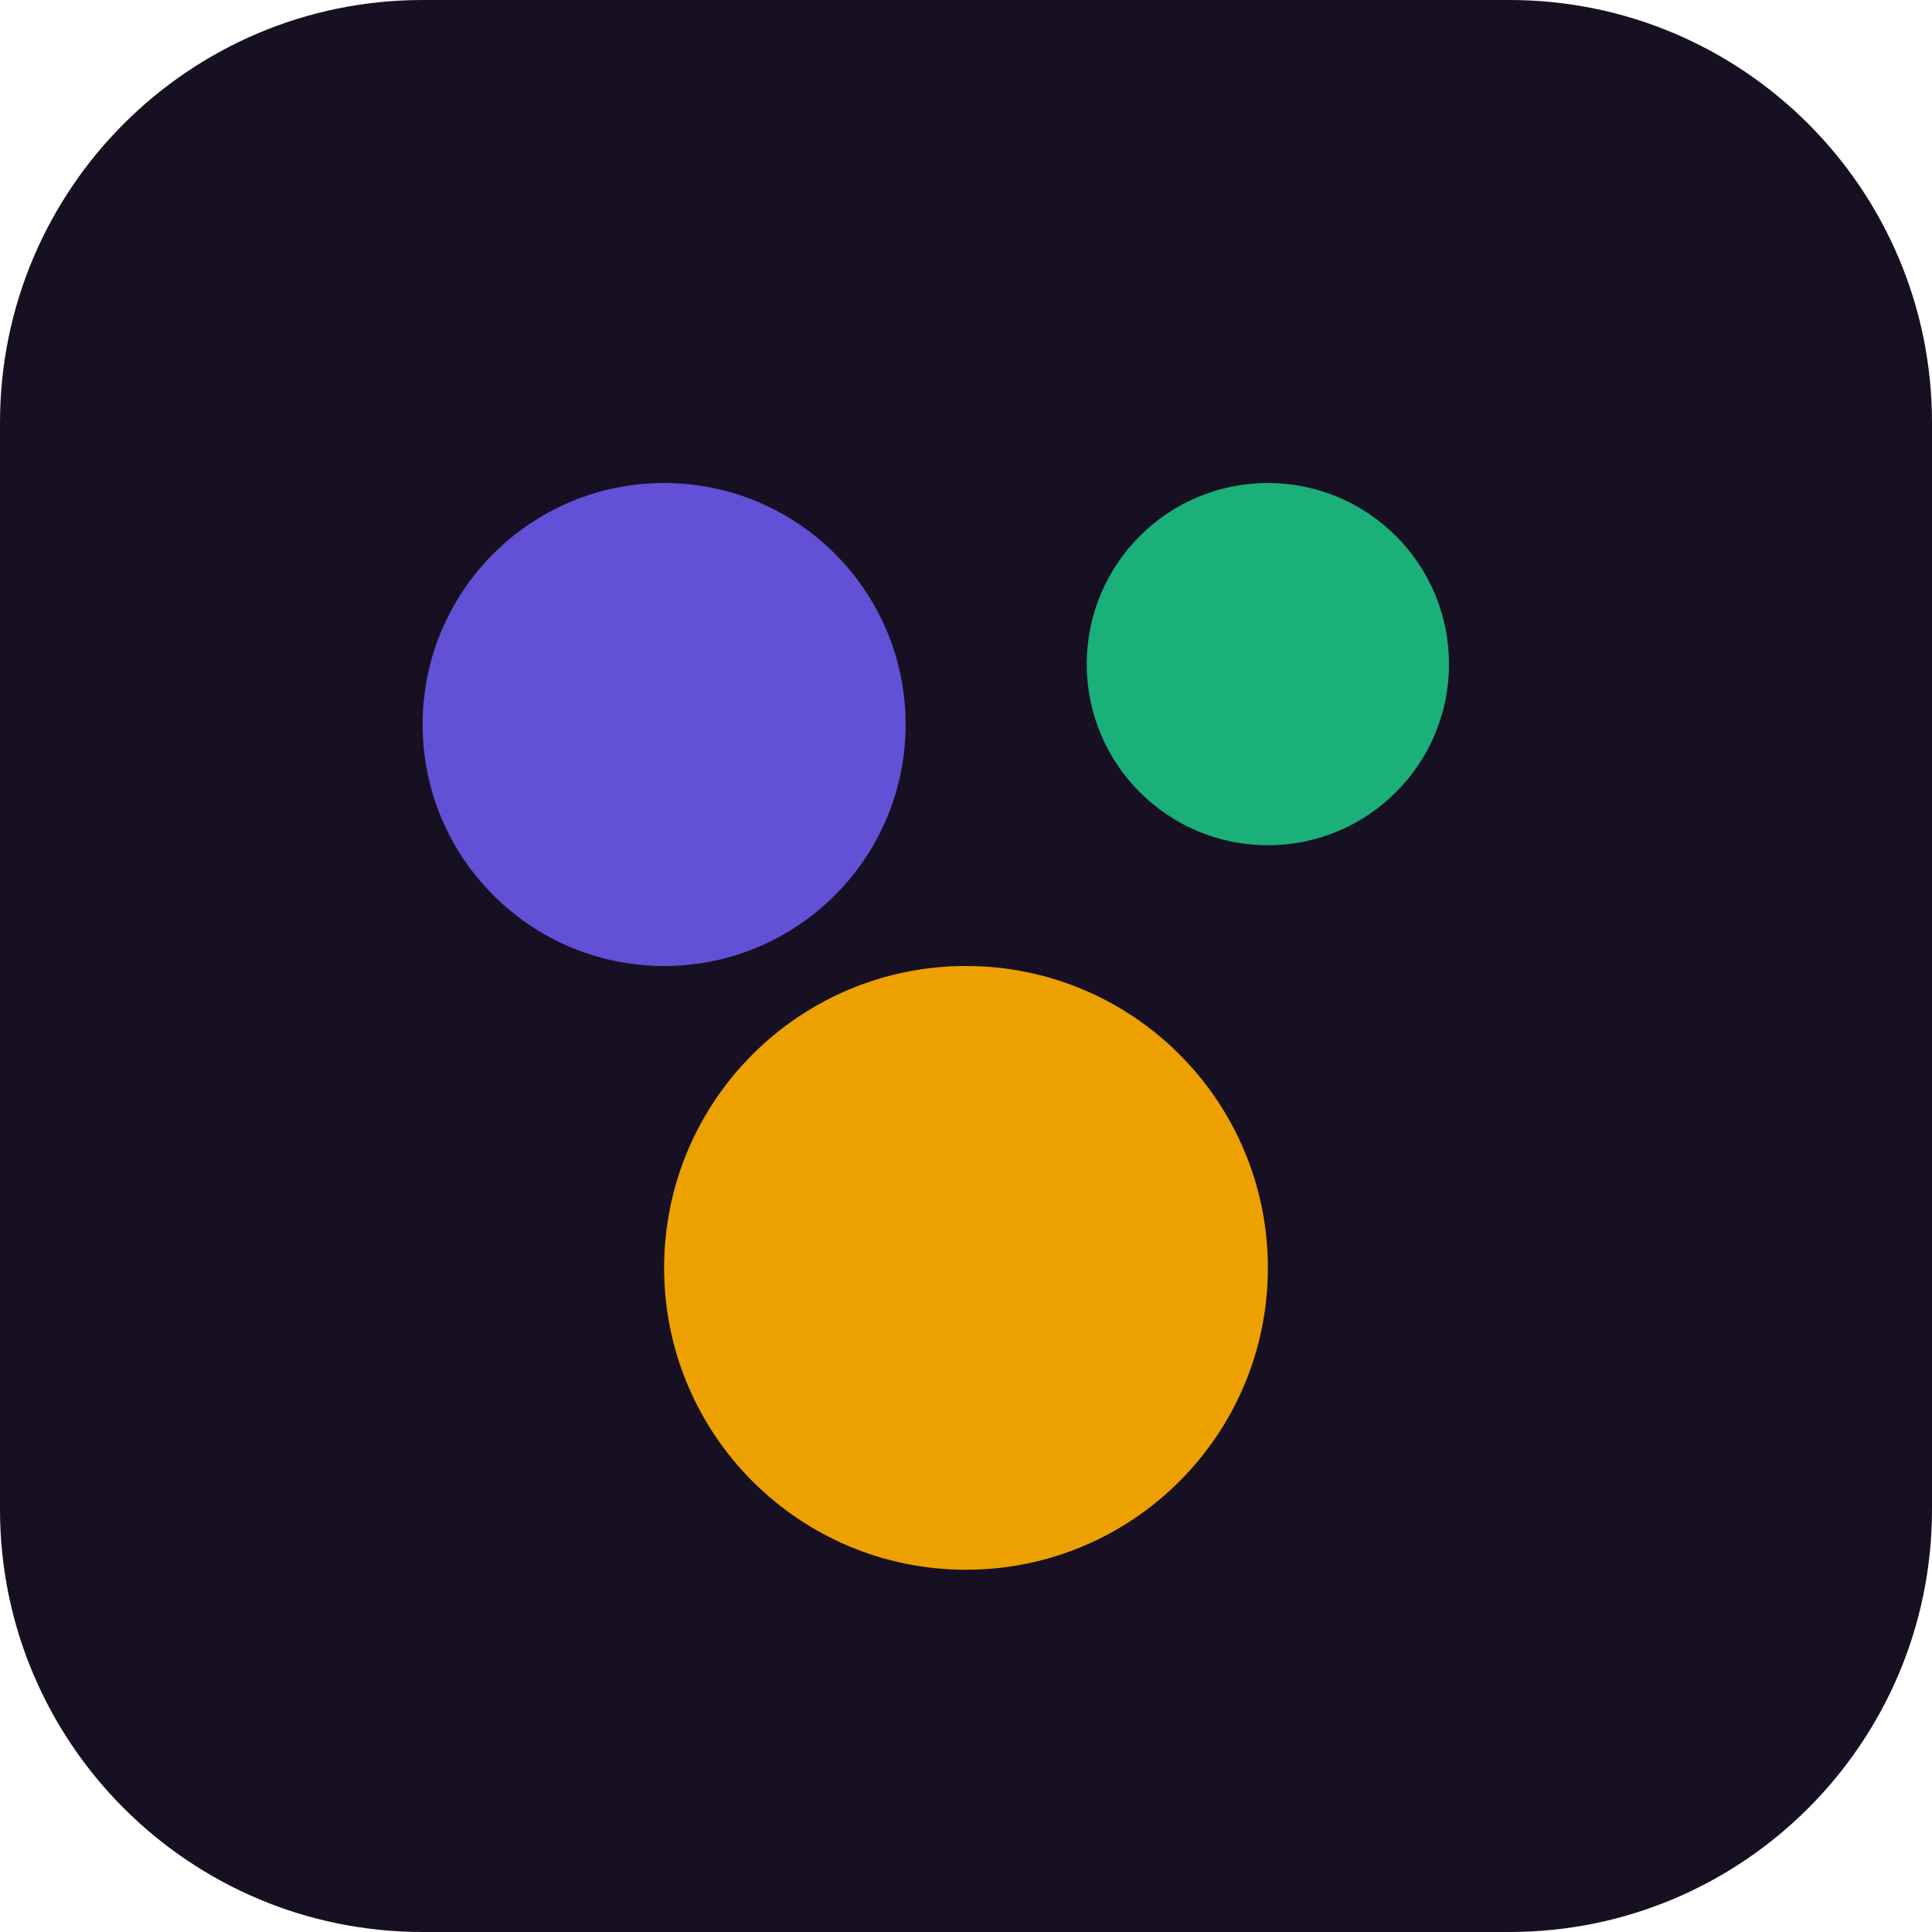
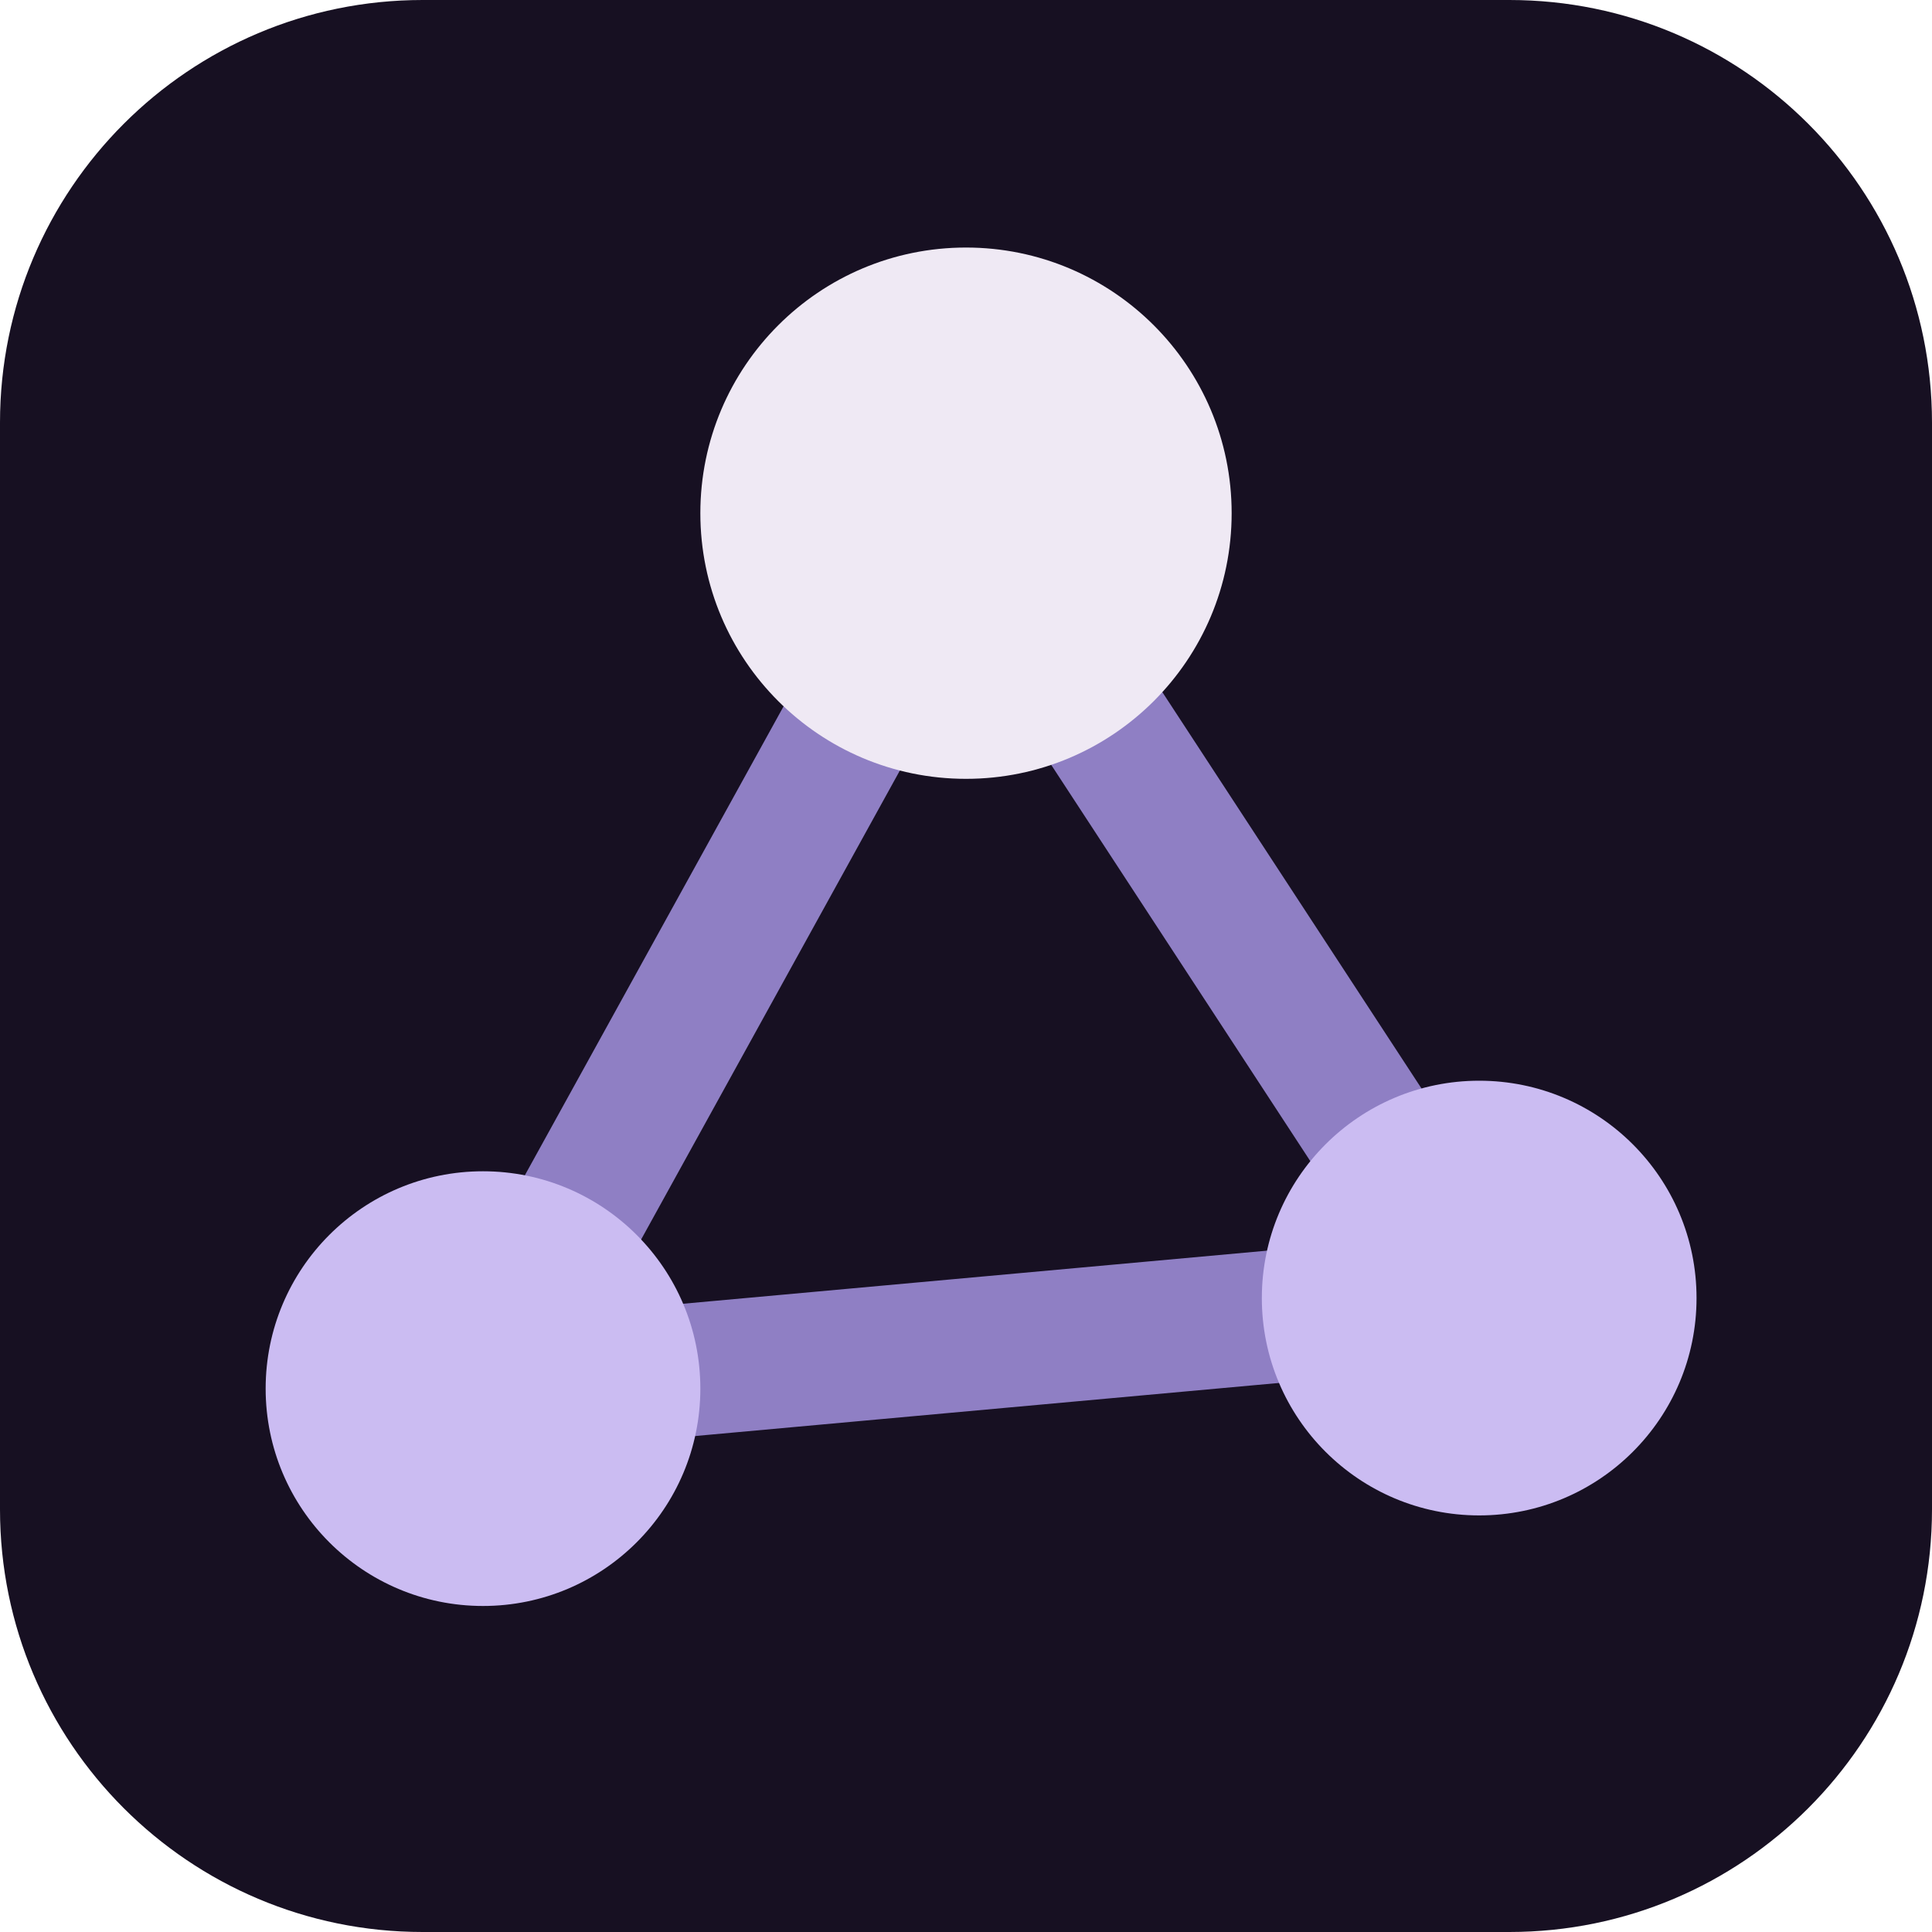
<svg xmlns="http://www.w3.org/2000/svg" viewBox="0 0 32 32">
  <rect width="32" height="32" rx="7" fill="#171022" />
-   <circle cx="11" cy="12" r="4" fill="#6250d6" />
-   <circle cx="21" cy="11" r="3" fill="#1baf7a" />
-   <circle cx="16" cy="21" r="5" fill="#eda100" />
+   <path d="M8 23 16 8.5 24.5 21.5Z" fill="none" stroke="#8f7fc4" stroke-width="2.2" stroke-linejoin="round" />
+   <circle cx="16" cy="8.5" r="4.4" fill="#efe9f4" />
+   <circle cx="8" cy="23" r="3.6" fill="#cbbcf2" />
+   <circle cx="24.5" cy="21.5" r="3.6" fill="#cbbcf2" />
</svg>
